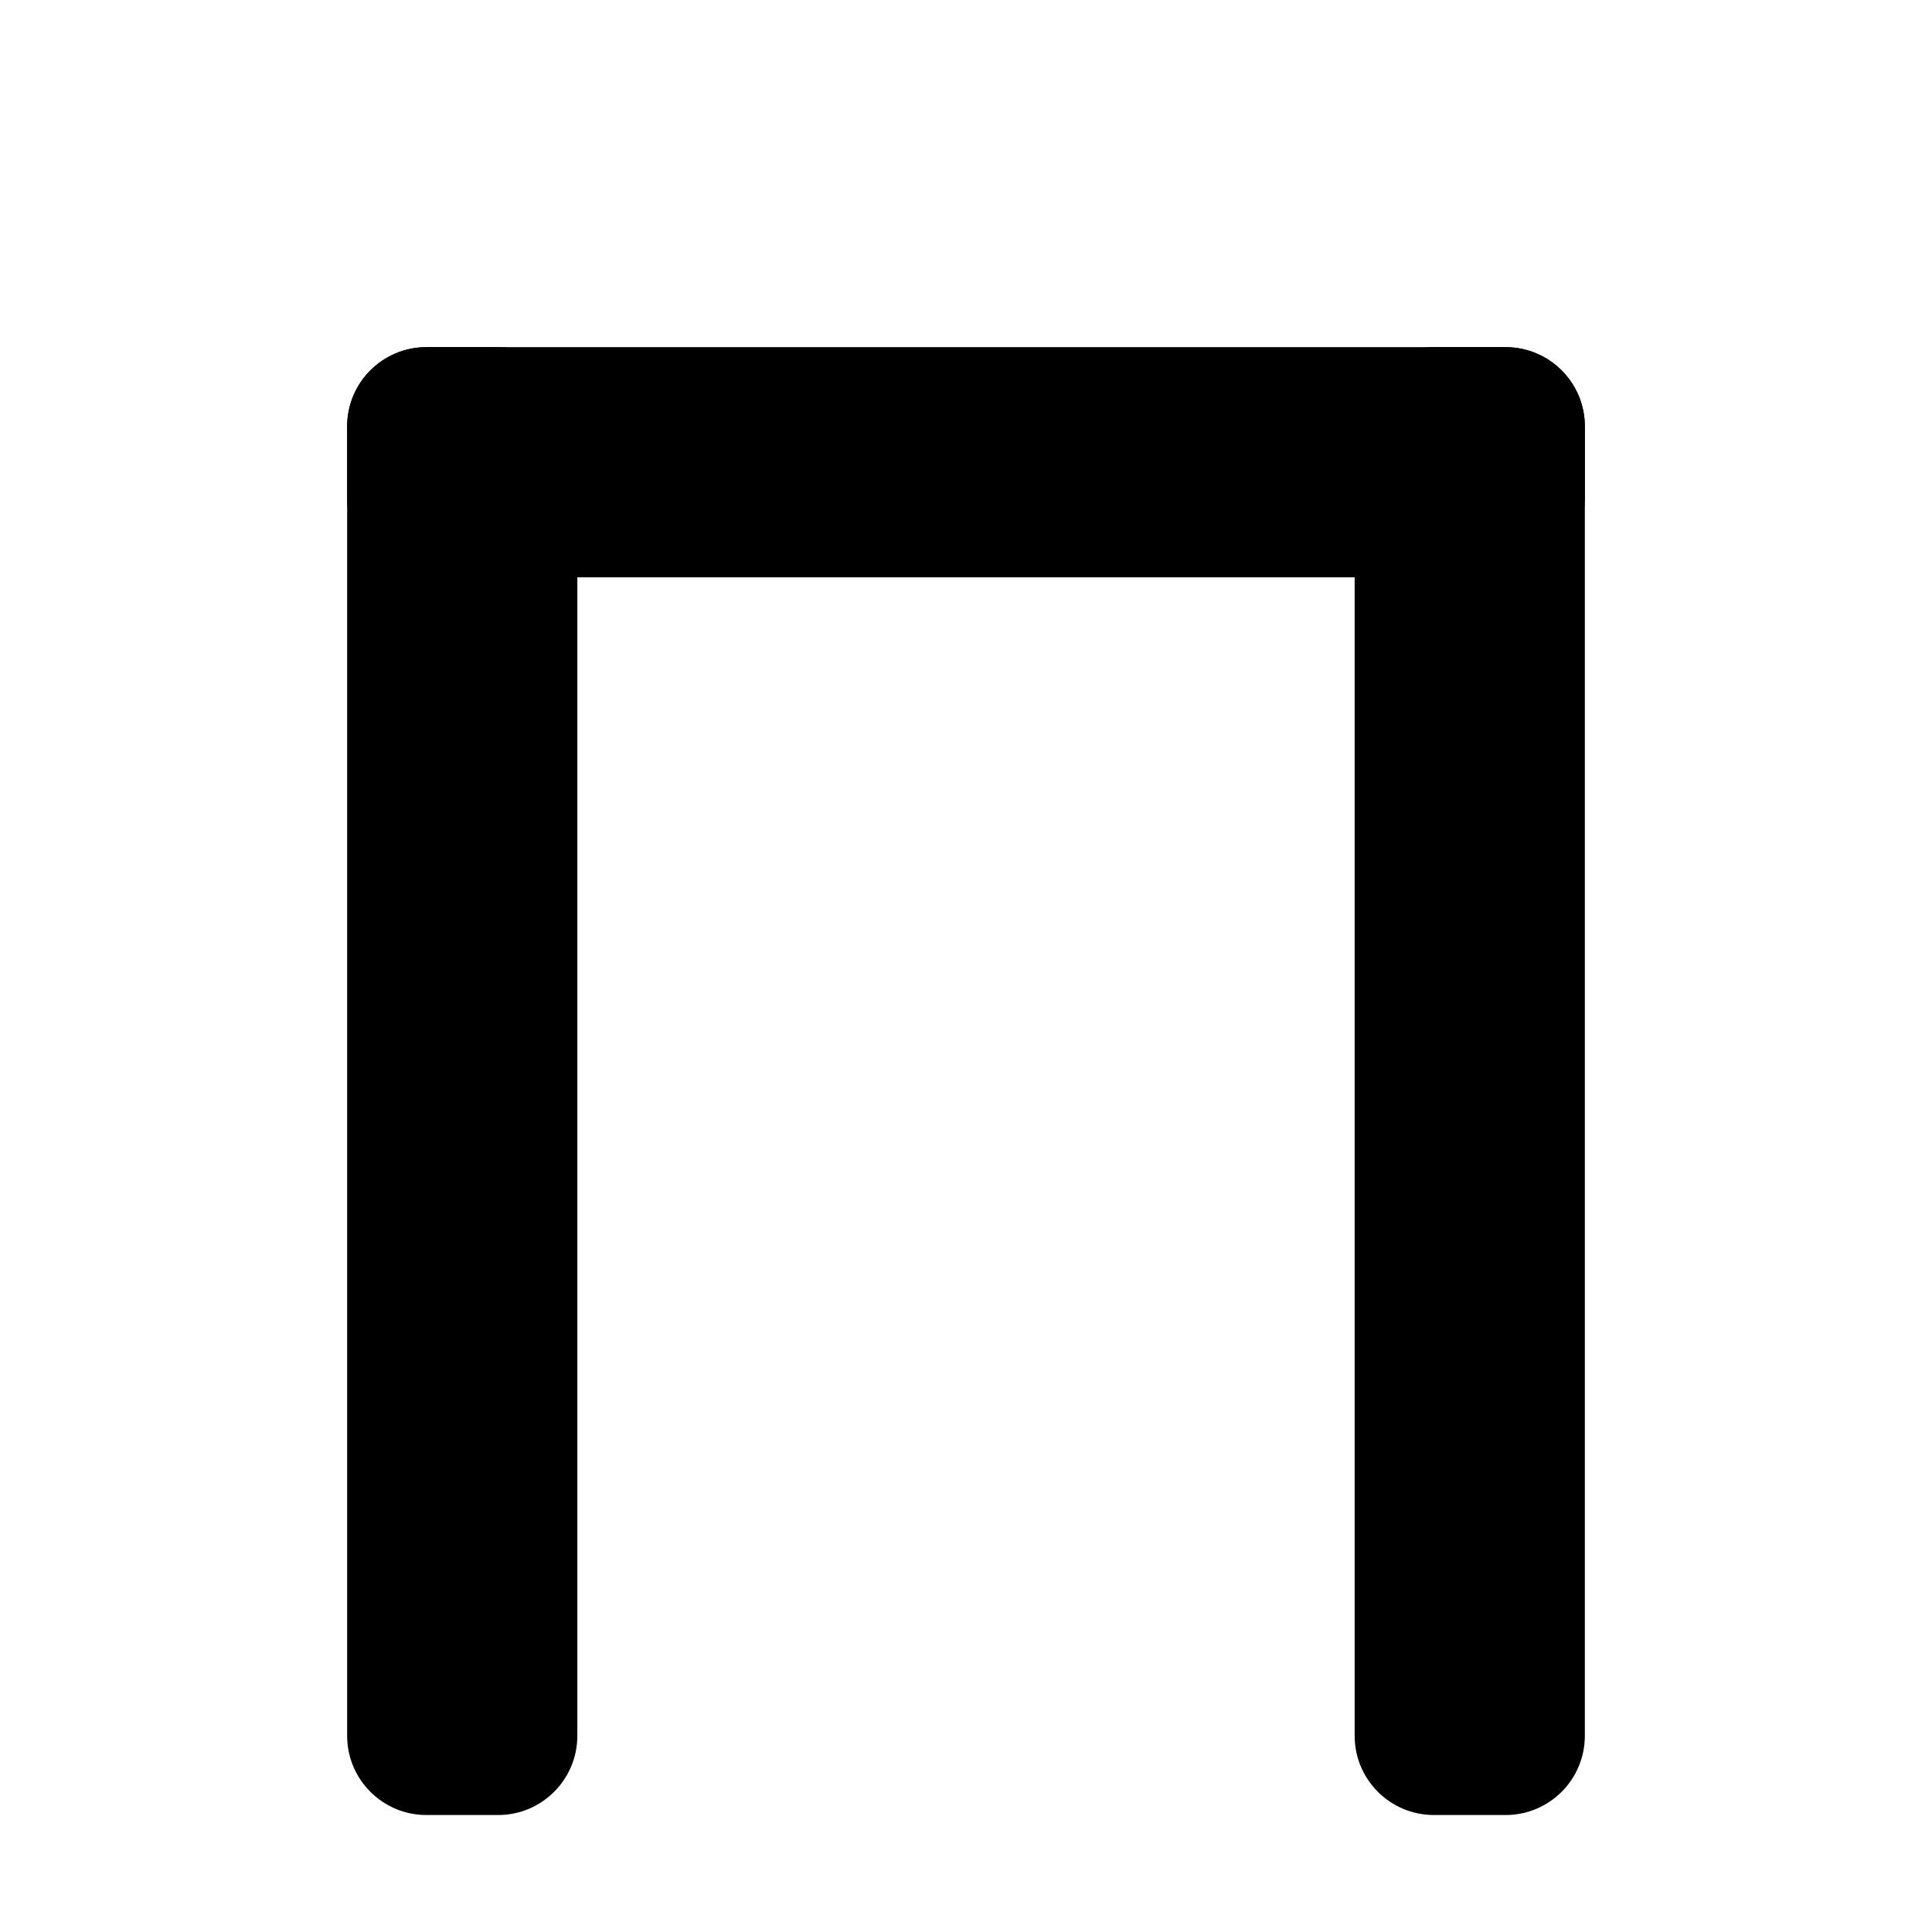
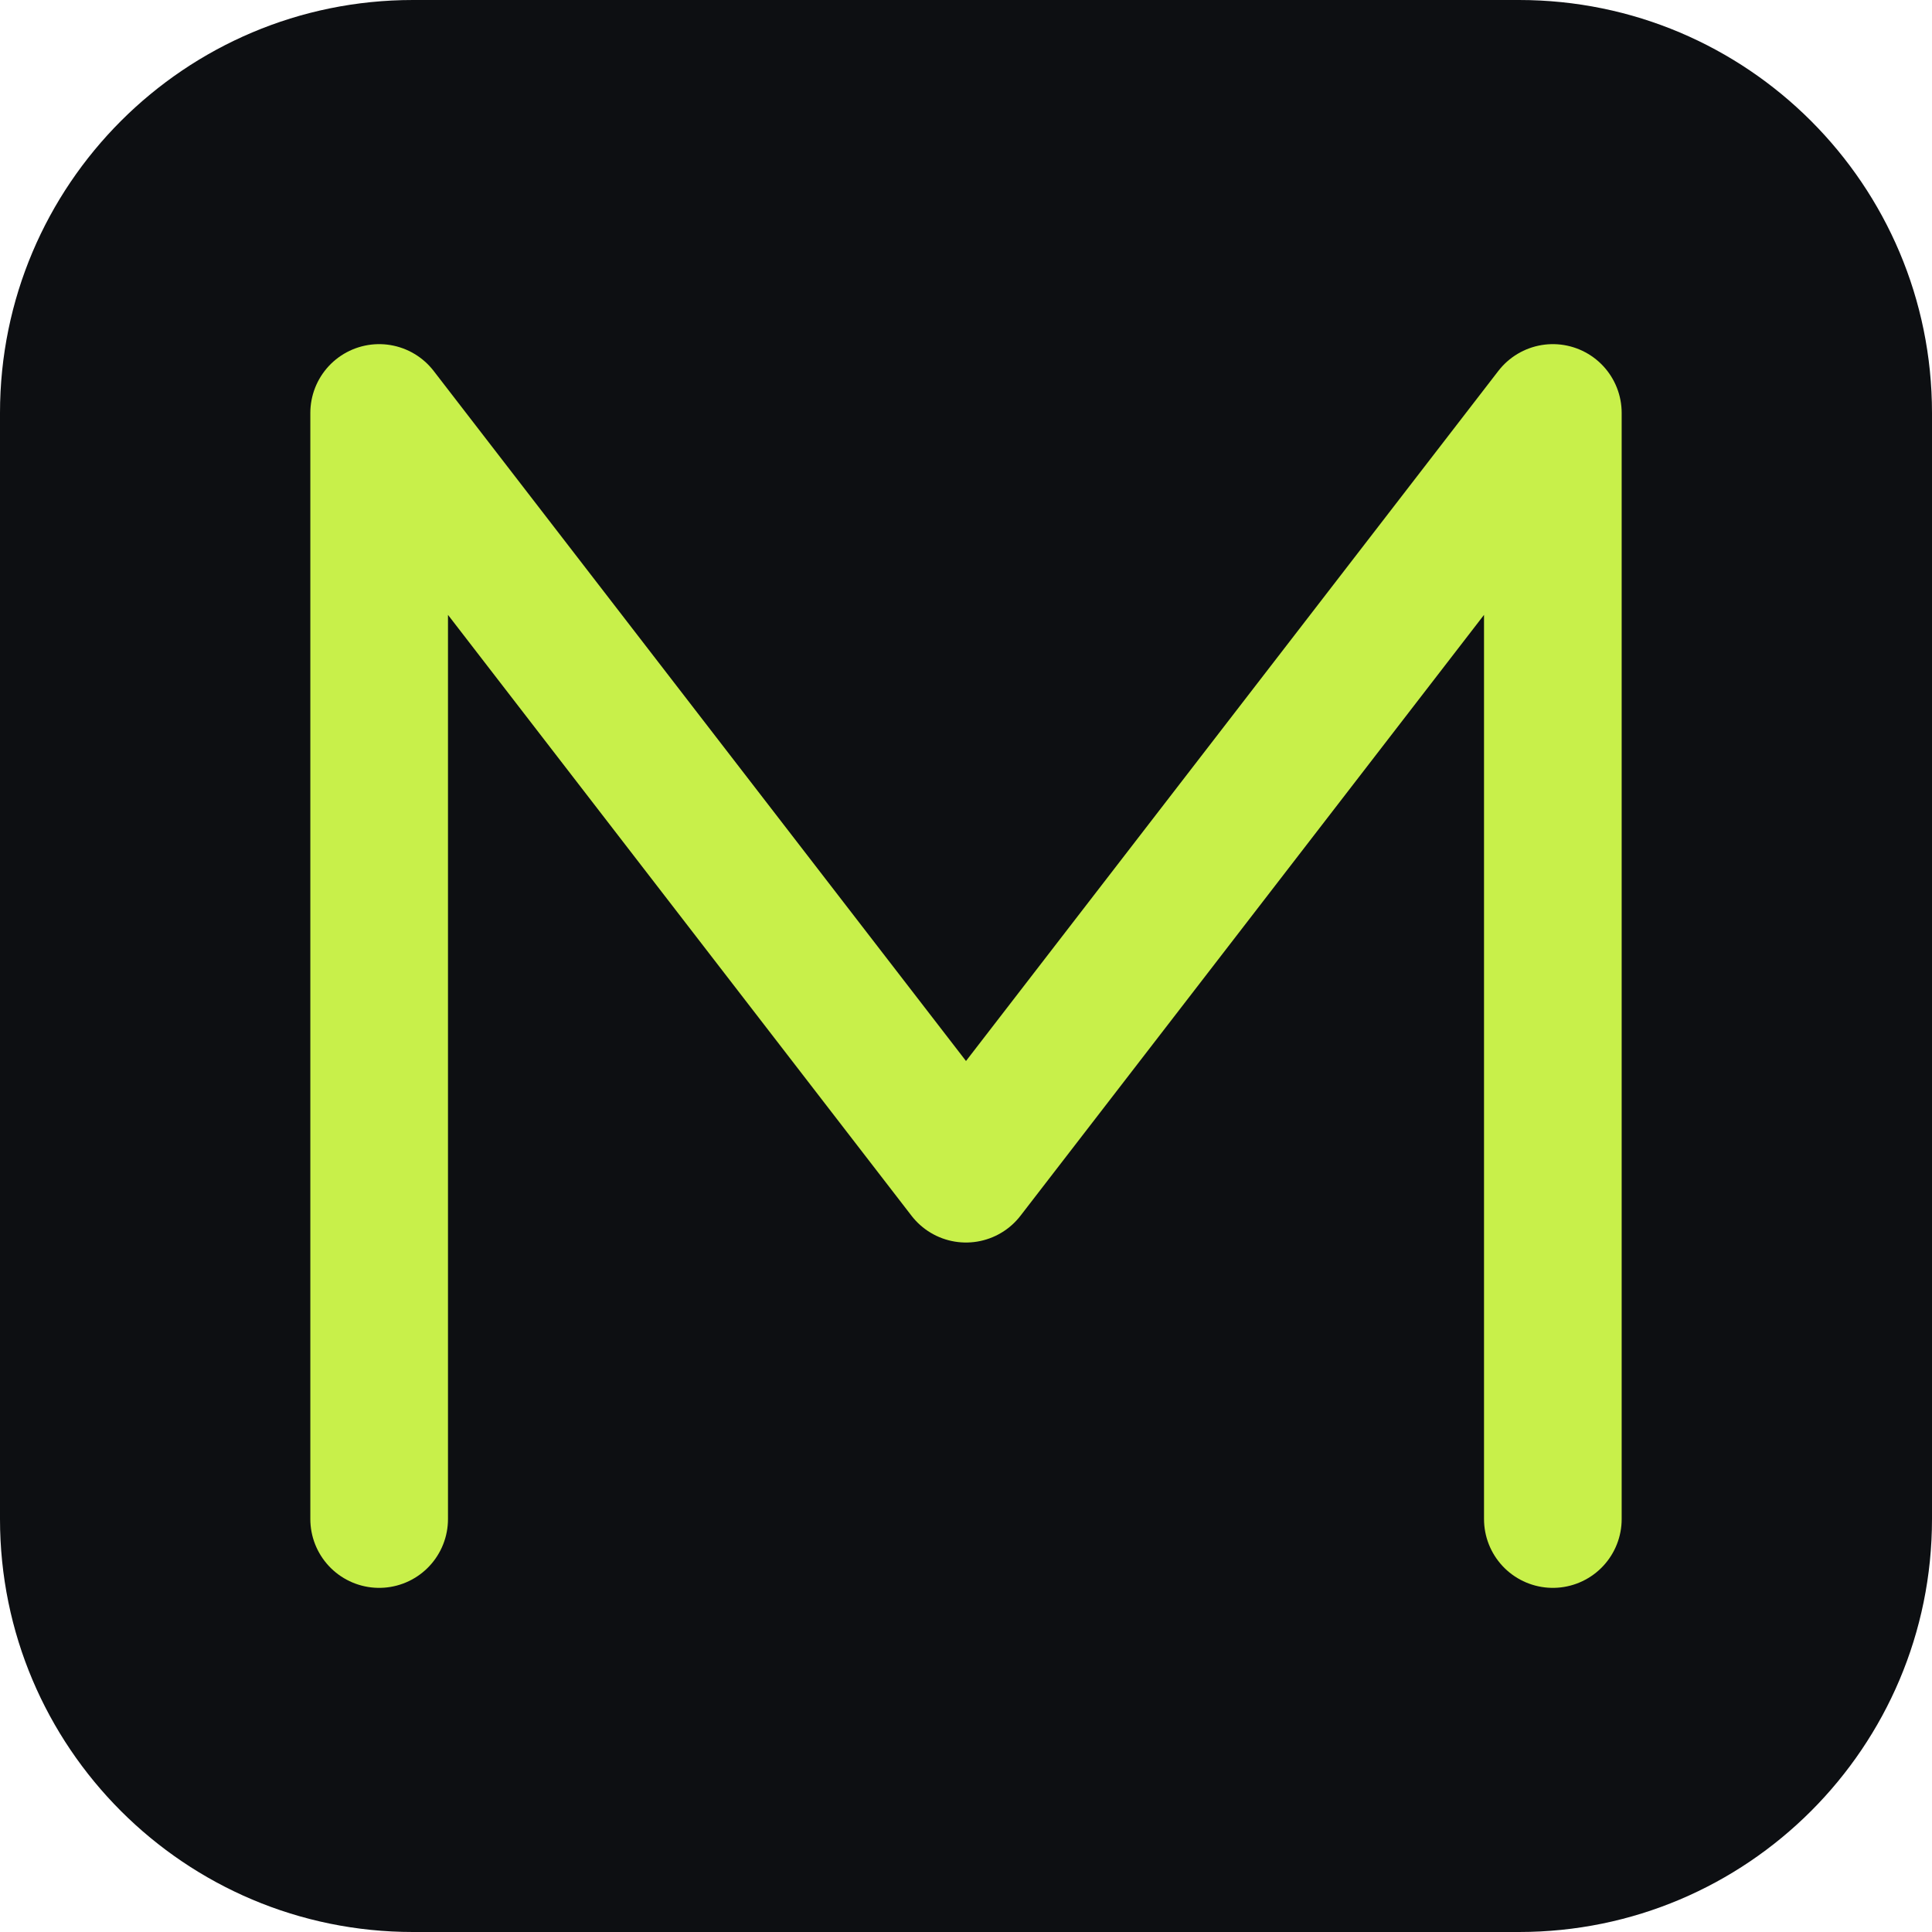
- <svg xmlns="http://www.w3.org/2000/svg" width="1024" height="1024" viewBox="0 0 1024 1024">
-   <g fill="#000000">
-     <rect x="184" y="184" width="122" height="778" rx="42" ry="42" />
-     <rect x="718" y="184" width="122" height="778" rx="42" ry="42" />
-     <rect x="184" y="184" width="656" height="122" rx="42" ry="42" />
-   </g>
+ <svg xmlns="http://www.w3.org/2000/svg" width="800" height="800" viewBox="0 0 800 800" fill="none">
+   <rect width="800" height="800" rx="171" fill="#0D0F12" />
+   <path d="M157 629 L157 171 L400 486 L643 171 L643 629" stroke="#C8F04A" stroke-width="57" stroke-linecap="round" stroke-linejoin="round" fill="none" />
</svg>
